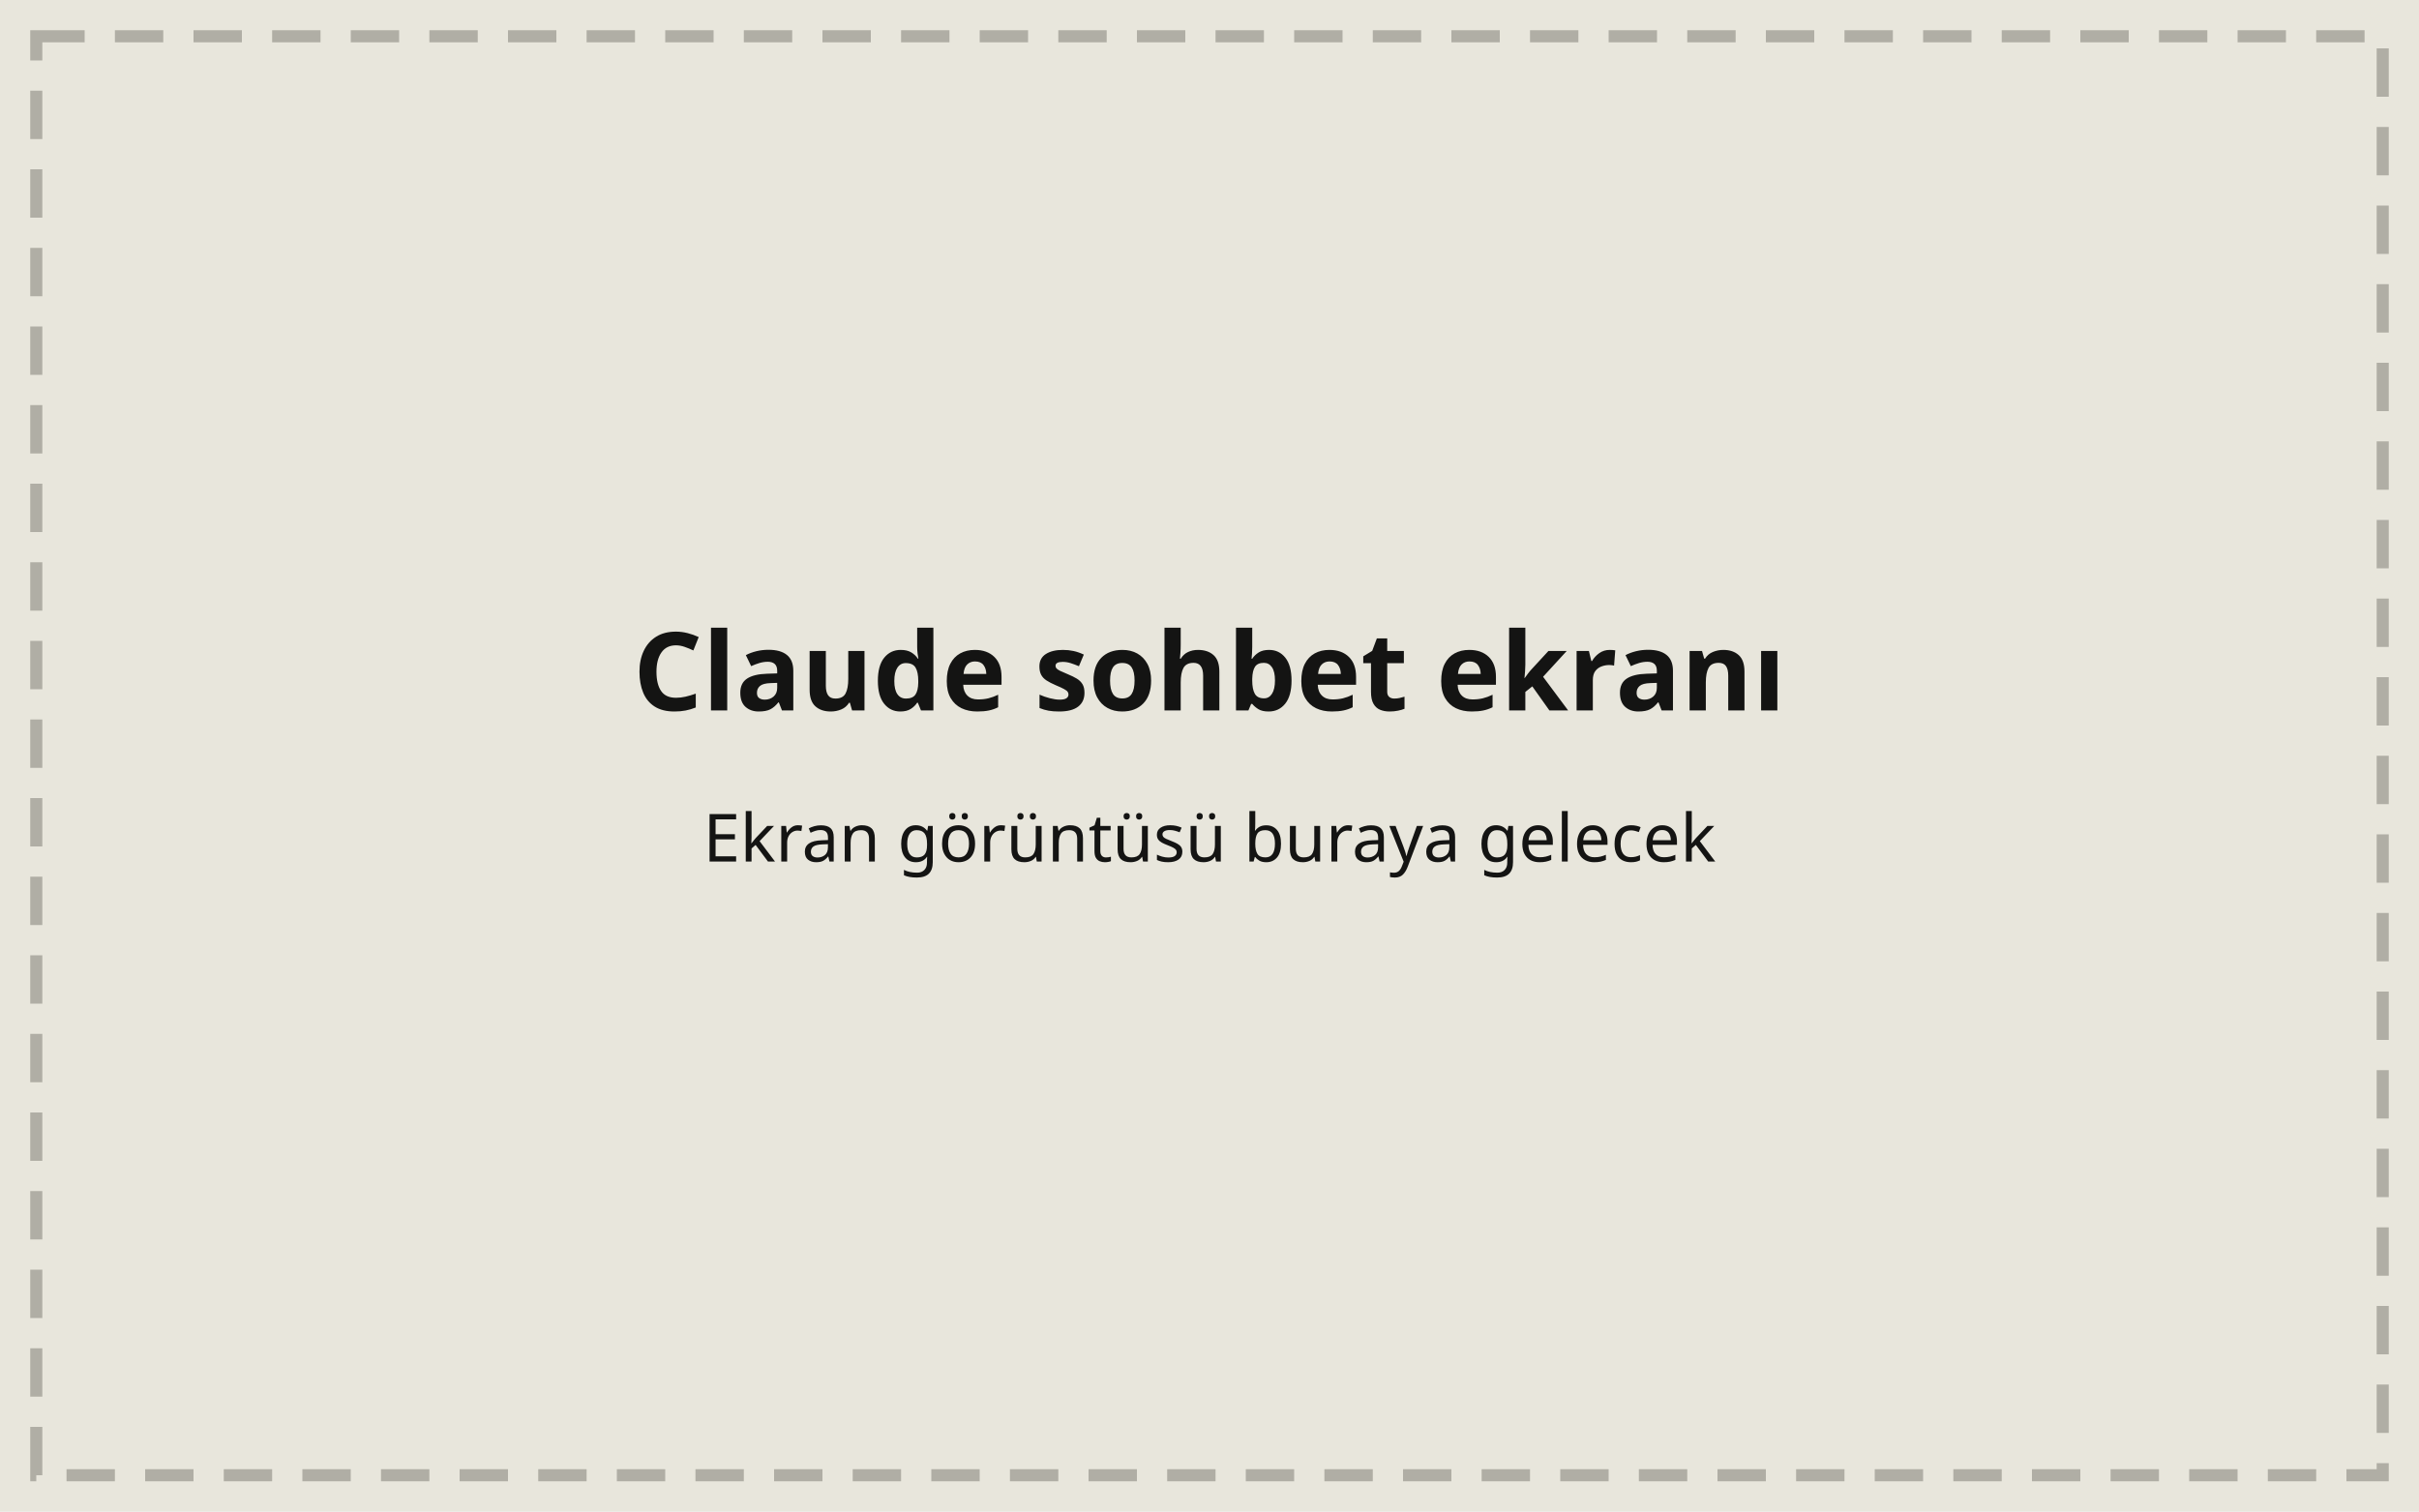
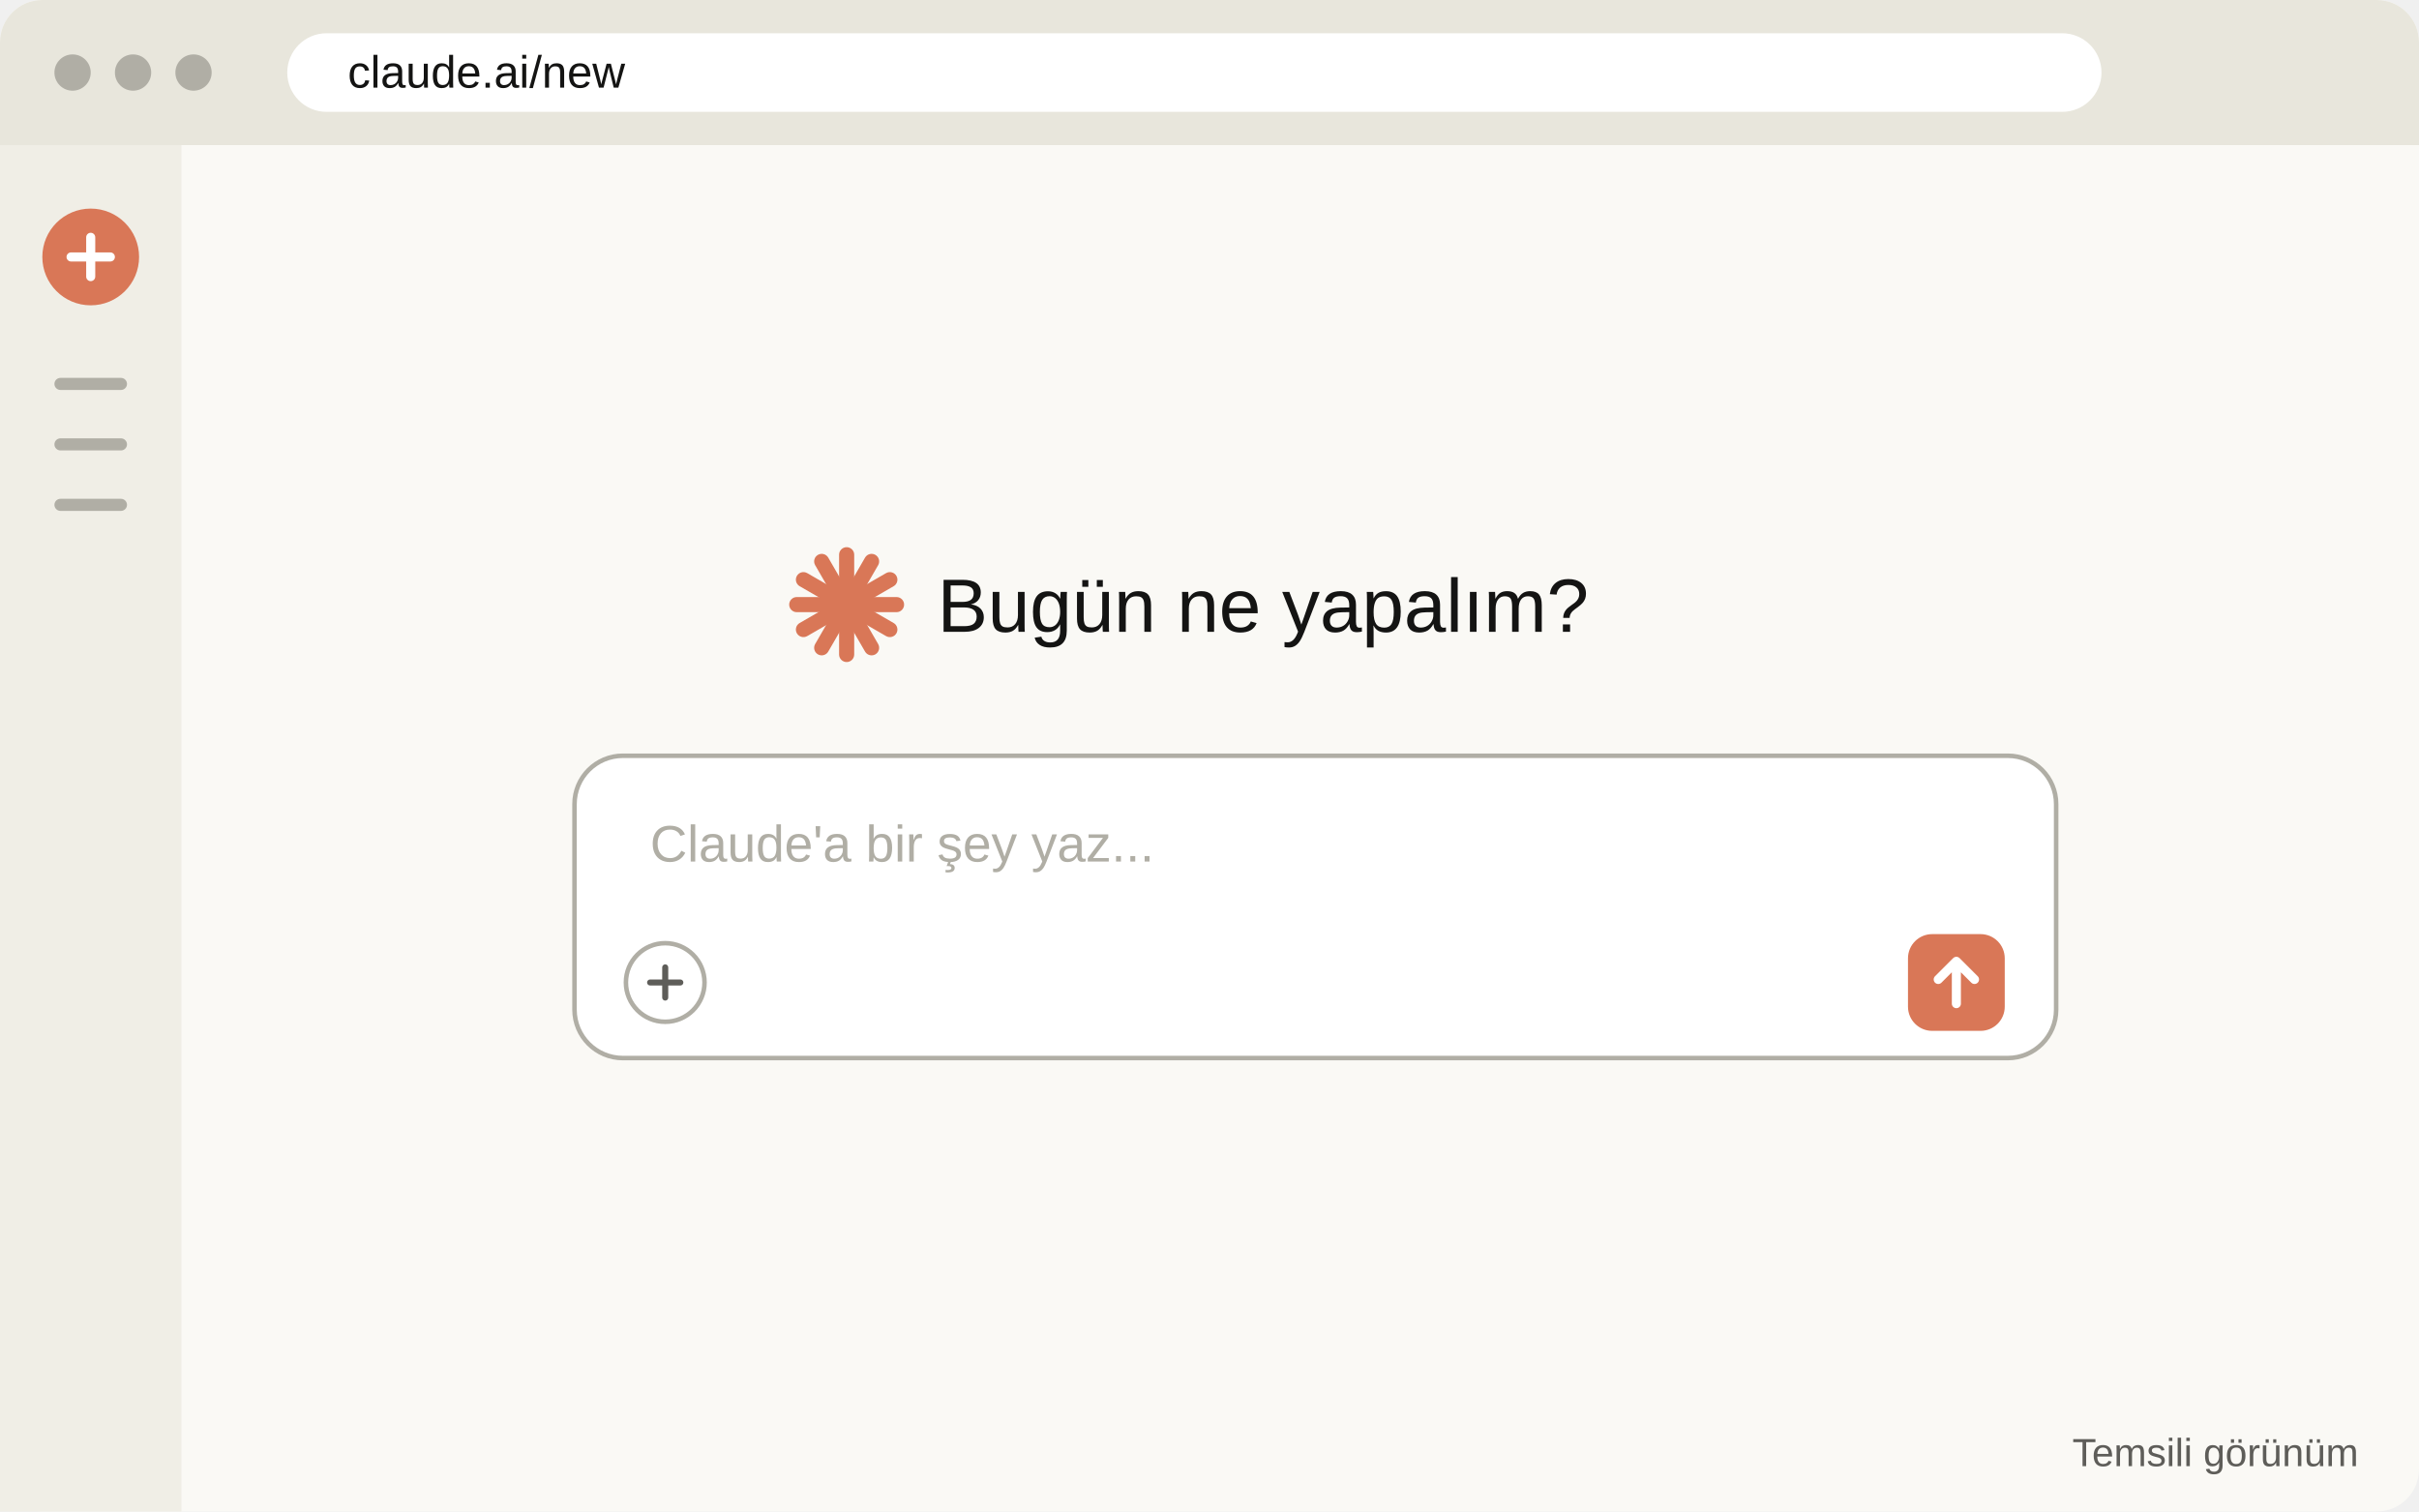
- <svg xmlns="http://www.w3.org/2000/svg" width="1600" height="1000" viewBox="0 0 1600 1000">
-   <rect width="1600" height="1000" fill="#E8E6DC" />
-   <rect x="24" y="24" width="1552" height="952" fill="none" stroke="#B0AEA5" stroke-width="8" stroke-dasharray="32 20" />
-   <text x="800" y="470" font-family="sans-serif" font-size="72" font-weight="700" fill="#141413" text-anchor="middle">Claude sohbet ekranı</text>
-   <text x="800" y="570" font-family="sans-serif" font-size="44" fill="#141413" text-anchor="middle">Ekran görüntüsü buraya gelecek</text>
+ <svg xmlns="http://www.w3.org/2000/svg" width="1600" height="1000" viewBox="0 0 1600 1000" font-family="Segoe UI, Arial, sans-serif">
+   <rect x="0" y="0" width="1600" height="1000" rx="28" fill="#FAF9F5" />
+   <rect x="0" y="0" width="1600" height="96" rx="28" fill="#E8E6DC" />
+   <rect x="0" y="60" width="1600" height="36" fill="#E8E6DC" />
+   <circle cx="48" cy="48" r="12" fill="#B0AEA5" />
+   <circle cx="88" cy="48" r="12" fill="#B0AEA5" />
+   <circle cx="128" cy="48" r="12" fill="#B0AEA5" />
+   <rect x="190" y="22" width="1200" height="52" rx="26" fill="#FFFFFF" />
+   <text x="230" y="58" font-size="30" fill="#141413">claude.ai/new</text>
+   <rect x="0" y="96" width="120" height="904" fill="#F0EEE6" />
+   <circle cx="60" cy="170" r="32" fill="#D97757" />
+   <rect x="44" y="167" width="32" height="6" rx="3" fill="#FFFFFF" />
+   <rect x="57" y="154" width="6" height="32" rx="3" fill="#FFFFFF" />
+   <rect x="36" y="250" width="48" height="8" rx="4" fill="#B0AEA5" />
+   <rect x="36" y="290" width="48" height="8" rx="4" fill="#B0AEA5" />
+   <rect x="36" y="330" width="48" height="8" rx="4" fill="#B0AEA5" />
+   <g transform="translate(560 400)" fill="#D97757">
+     <rect x="-5" y="-38" width="10" height="76" rx="5" />
+     <rect x="-5" y="-38" width="10" height="76" rx="5" transform="rotate(30)" />
+     <rect x="-5" y="-38" width="10" height="76" rx="5" transform="rotate(60)" />
+     <rect x="-5" y="-38" width="10" height="76" rx="5" transform="rotate(90)" />
+     <rect x="-5" y="-38" width="10" height="76" rx="5" transform="rotate(120)" />
+     <rect x="-5" y="-38" width="10" height="76" rx="5" transform="rotate(150)" />
+   </g>
+   <text x="620" y="418" font-size="50" fill="#141413">Bugün ne yapalım?</text>
+   <rect x="380" y="500" width="980" height="200" rx="32" fill="#FFFFFF" stroke="#B0AEA5" stroke-width="3" />
+   <text x="430" y="570" font-size="34" fill="#B0AEA5">Claude'a bir şey yaz...</text>
+   <circle cx="440" cy="650" r="26" fill="none" stroke="#B0AEA5" stroke-width="3" />
+   <rect x="428" y="648" width="24" height="4" rx="2" fill="#5E5D59" />
+   <rect x="438" y="638" width="4" height="24" rx="2" fill="#5E5D59" />
+   <rect x="1262" y="618" width="64" height="64" rx="16" fill="#D97757" />
+   <path d="M1294 664 V636 M1282 648 L1294 636 L1306 648" stroke="#FFFFFF" stroke-width="6" fill="none" stroke-linecap="round" stroke-linejoin="round" />
+   <text x="1560" y="970" font-size="26" fill="#5E5D59" text-anchor="end">Temsili görünüm</text>
</svg>
